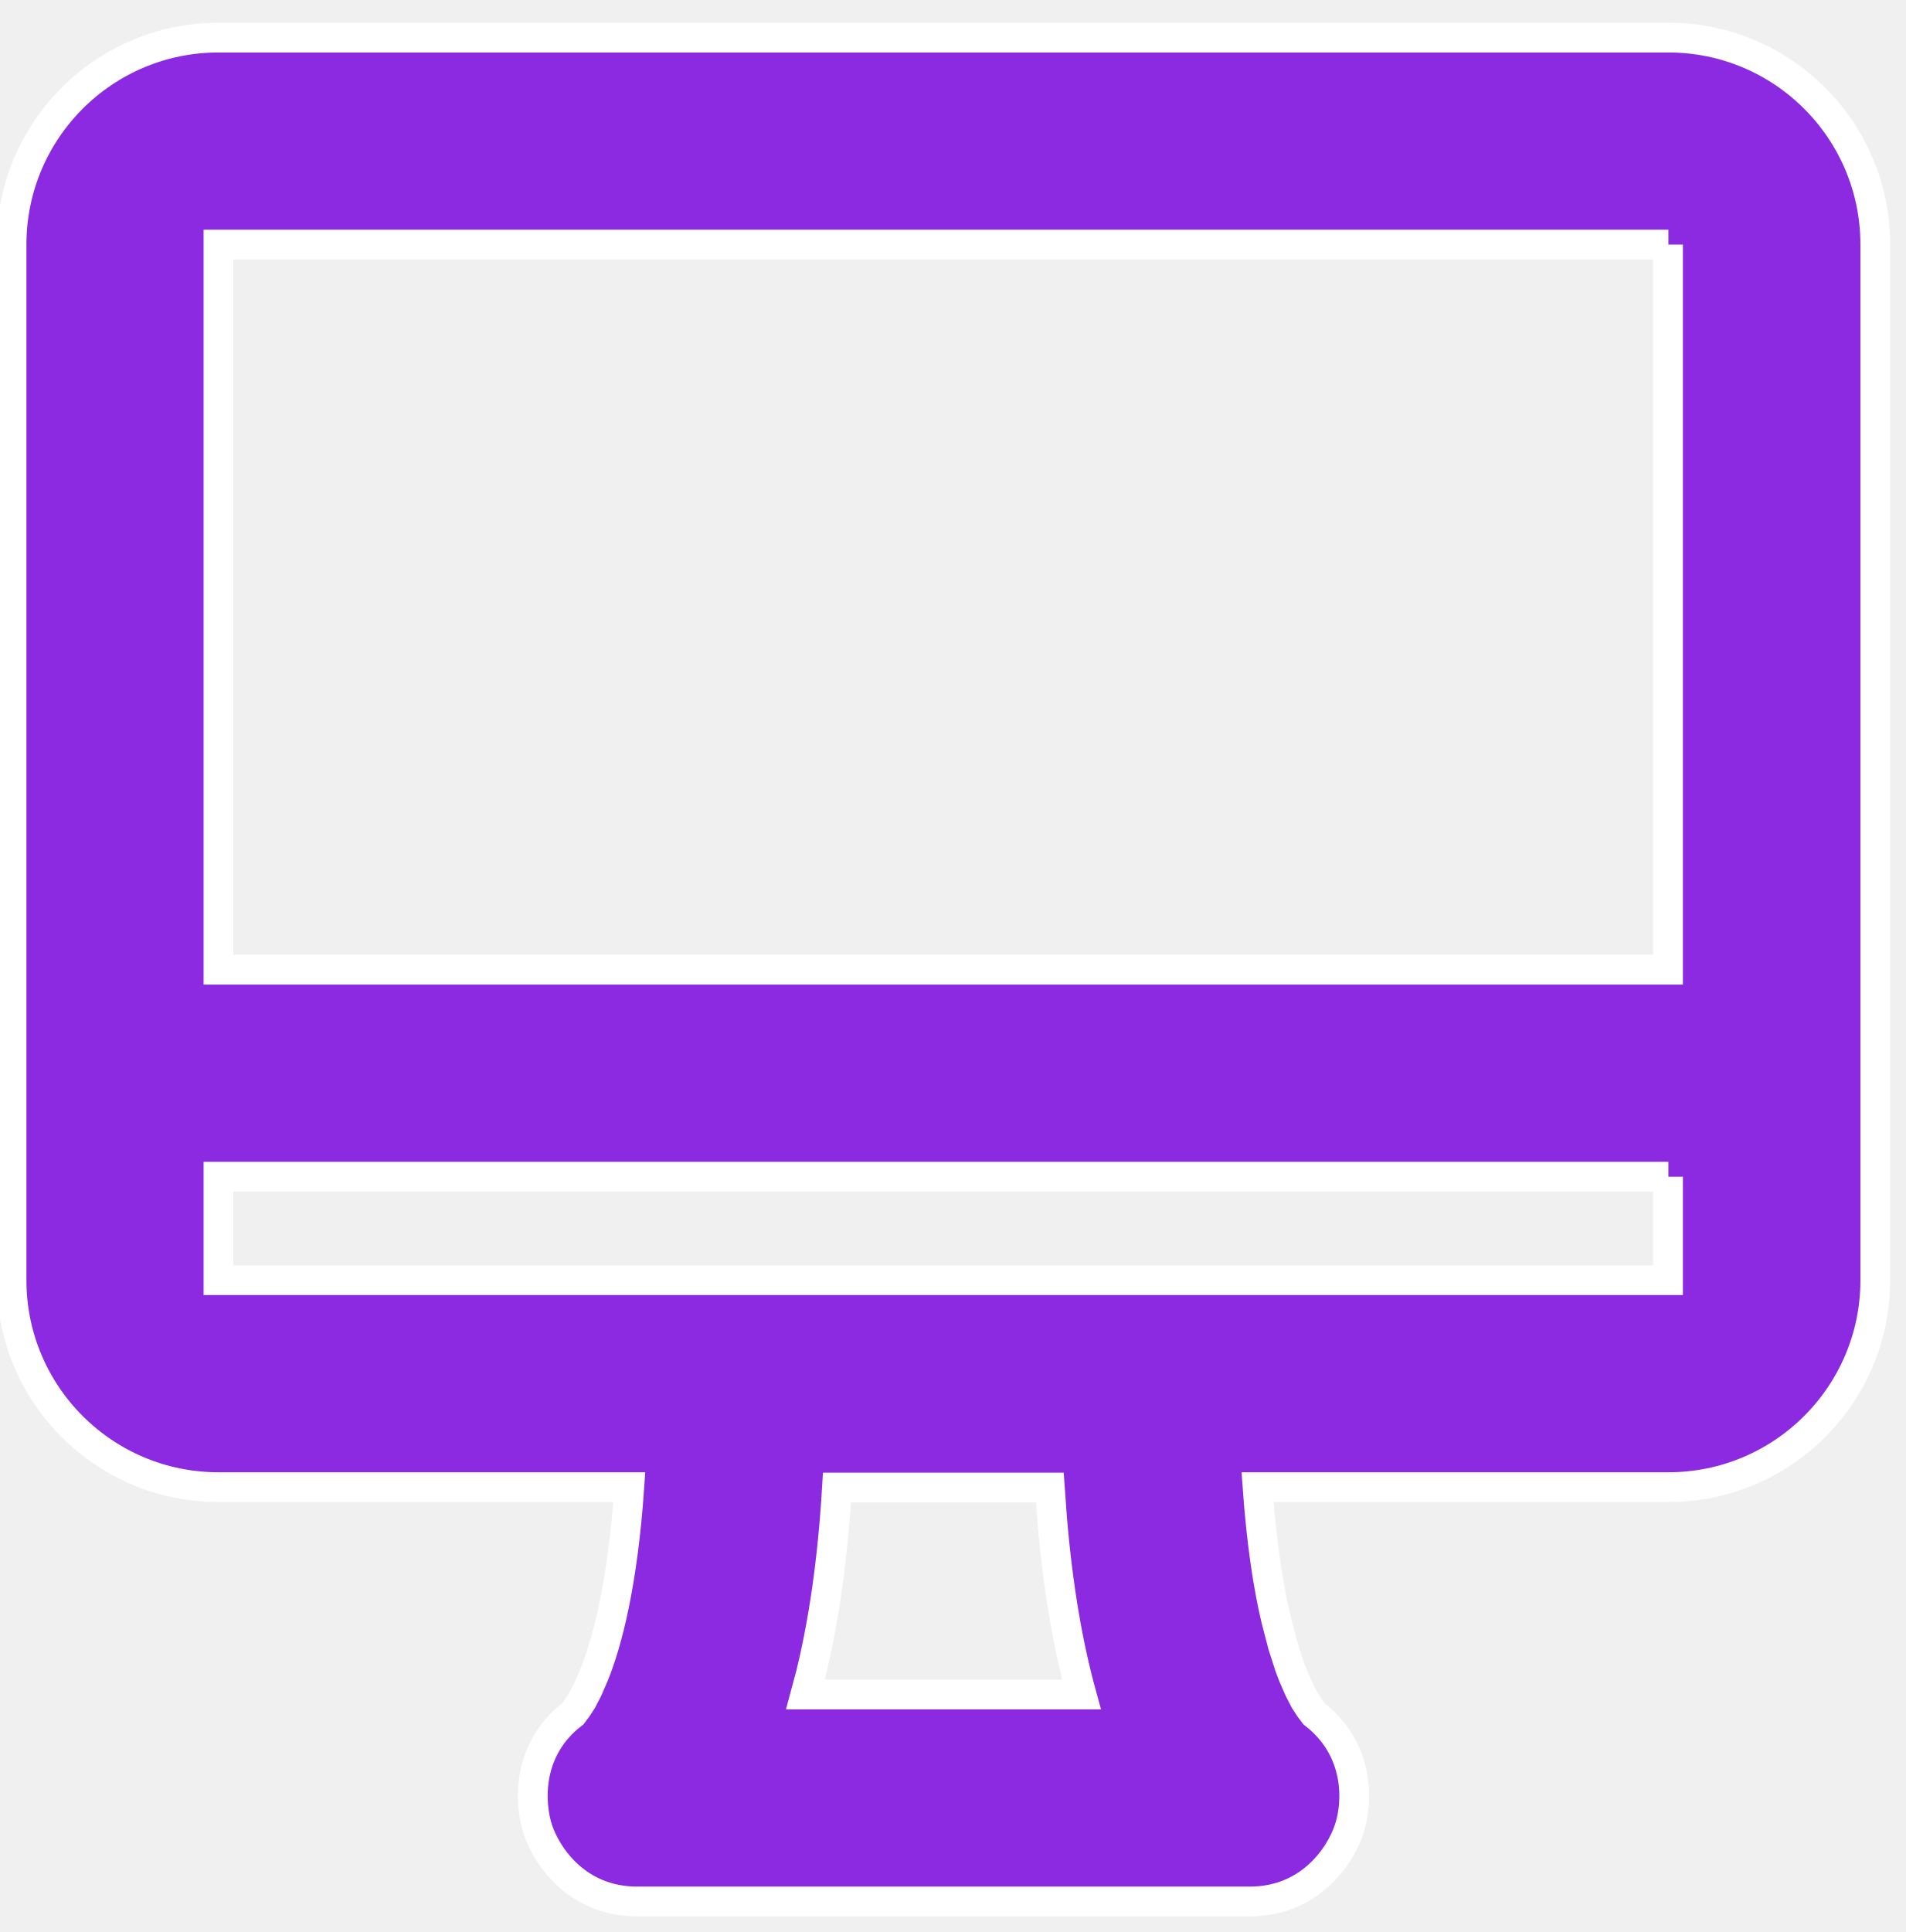
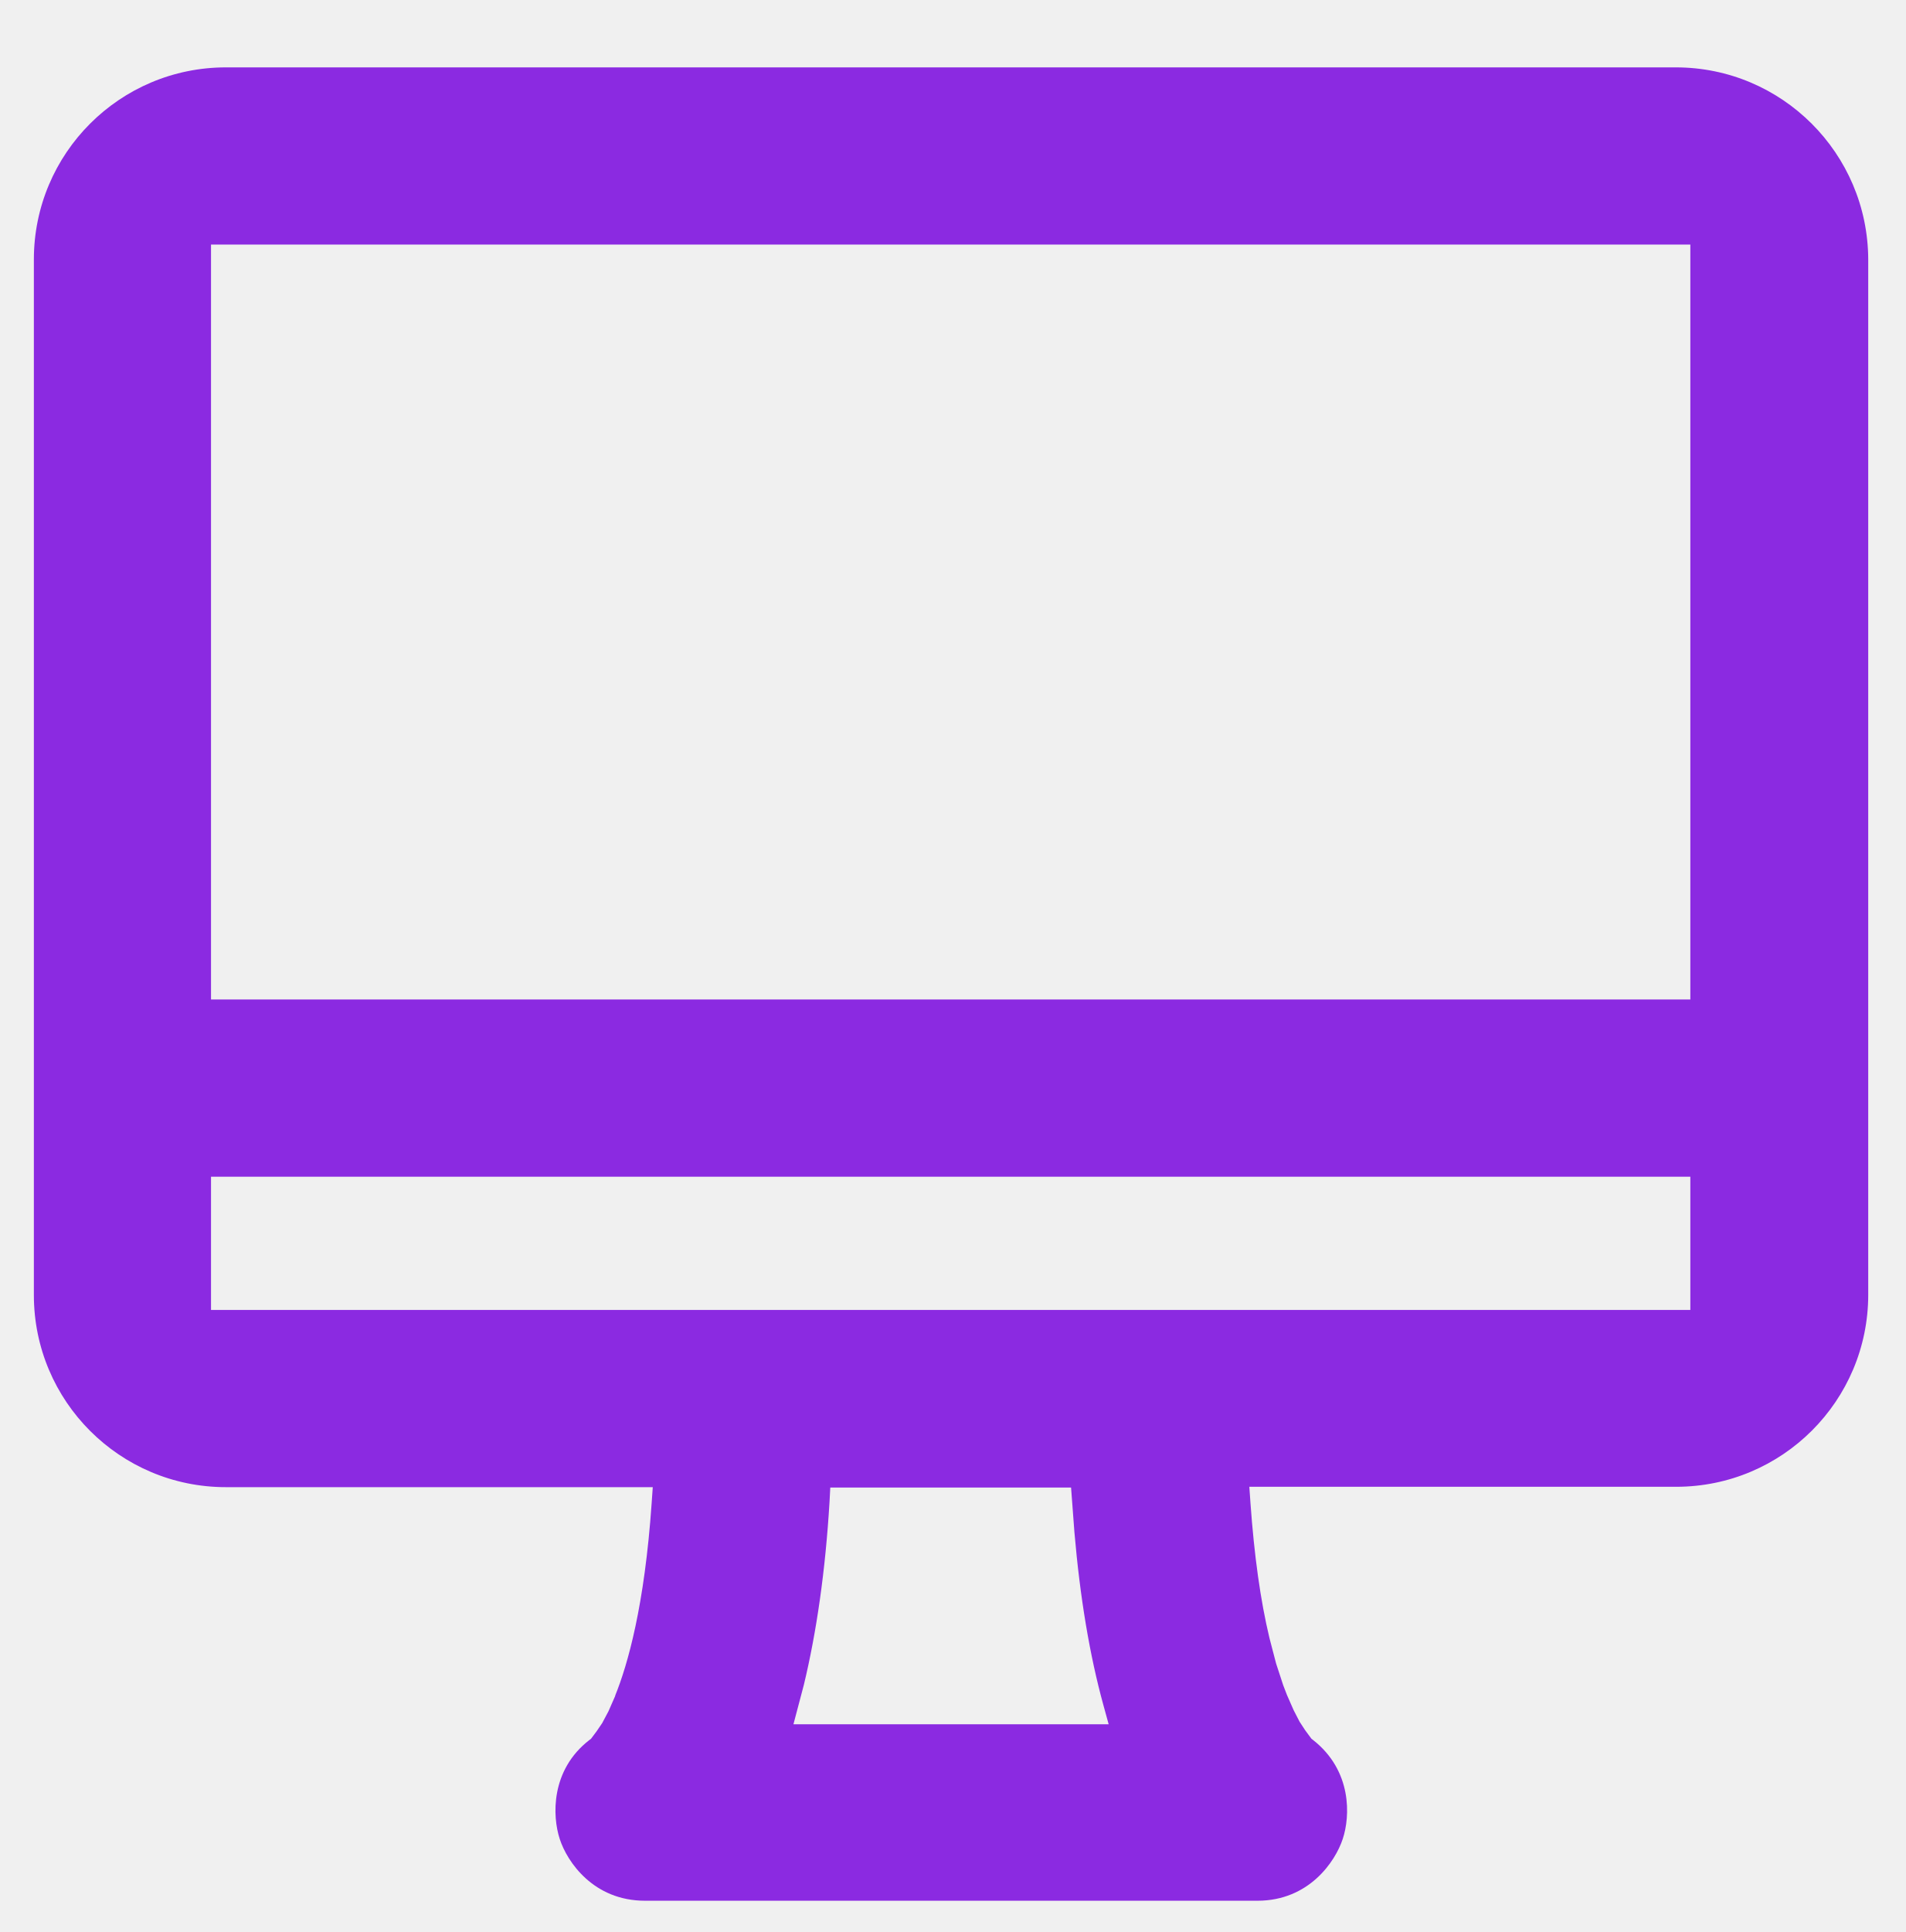
<svg xmlns="http://www.w3.org/2000/svg" version="1.1" id="Capa_1" x="0px" y="0px" viewBox="0 0 512 519" style="enable-background:new 0 0 512 519;" xml:space="preserve">
  <style type="text/css">
- 	.st0{fill:#8B2AE1;stroke:#FFFFFF;stroke-width:8;stroke-miterlimit:10;}
+ 	.st0{fill:#8B2AE1;}
</style>
-   <path id="形状_00000047778740185672306210000011663331443058223012_" class="st0" d="M448.3,10.1c30.7,0,55.6,24.9,55.6,55.6  v278.2c0,30.7-24.9,55.6-55.6,55.6H337.9c1.1,15.2,2.9,26.8,5,35.6l1.8,6.9l1.8,5.6c0.3,0.8,0.6,1.6,0.9,2.4l1.7,3.9l1.5,2.9l1.3,2  l1.2,1.6c12.4,9.6,11.8,23.9,9.4,31c-2.4,7.3-10.6,19.4-26.7,19.4H171.2c-16.1,0-24.3-12.1-26.7-19.4c-2.3-7.1-3-21.5,9.4-31  l1.2-1.6l1.3-2l1.5-2.9l1.7-3.9c3.6-8.9,7.7-24.5,9.5-50.5H58.7c-30.7,0-55.6-24.9-55.6-55.6V65.7C3.1,35,28,10.1,58.7,10.1H448.3z   M282.1,399.6h-57.2c-1.2,20.1-3.7,36.5-7,50l-1.5,5.6h74.2c-3.5-12.7-6.3-28.2-7.9-47.3L282.1,399.6z M448.3,316.1H58.7v27.8h389.5  V316.1z M448.3,65.7H58.7v194.8h389.5V65.7z" />
+   <g>
+     <path class="st0" d="M450.3,18.1H60.7c-28.5,0-51.6,23.1-51.6,51.6v278.2c0,28.5,23.1,51.6,51.6,51.6h114.7l-0.3,4.3   c-1.9,27.5-6.4,43.3-9.8,51.7l0,0.1l-1.8,4.1l-1.7,3.2l-1.5,2.2l-1.5,2l-0.4,0.3c-10.5,8.1-10,20.5-8,26.6   c2,6.2,9.1,16.6,22.9,16.6h164.6c13.8,0,20.9-10.5,22.9-16.6c2-6,2.6-18.3-8-26.6l-0.4-0.3l-1.7-2.3l-1.5-2.3l-1.6-3.1l-1.8-4.1   l-1-2.6l-1.9-5.8l-1.8-6.9c-2.4-10-4.1-22.2-5.1-36.3l-0.3-4.3h114.7c28.5,0,51.6-23.1,51.6-51.6V69.7   C501.9,41.2,478.8,18.1,450.3,18.1z M213.2,463.2l2.8-10.6c3.4-14.1,5.8-30.7,6.9-49.2l0.2-3.8h64.7l0.9,12   c1.5,17.5,4.1,33.1,7.8,46.5l1.4,5.1H213.2z M454.2,351.9H56.7v-35.8h397.5V351.9z M454.2,268.5H56.7V65.7h397.5V268.5z" />
+   </g>
</svg>
